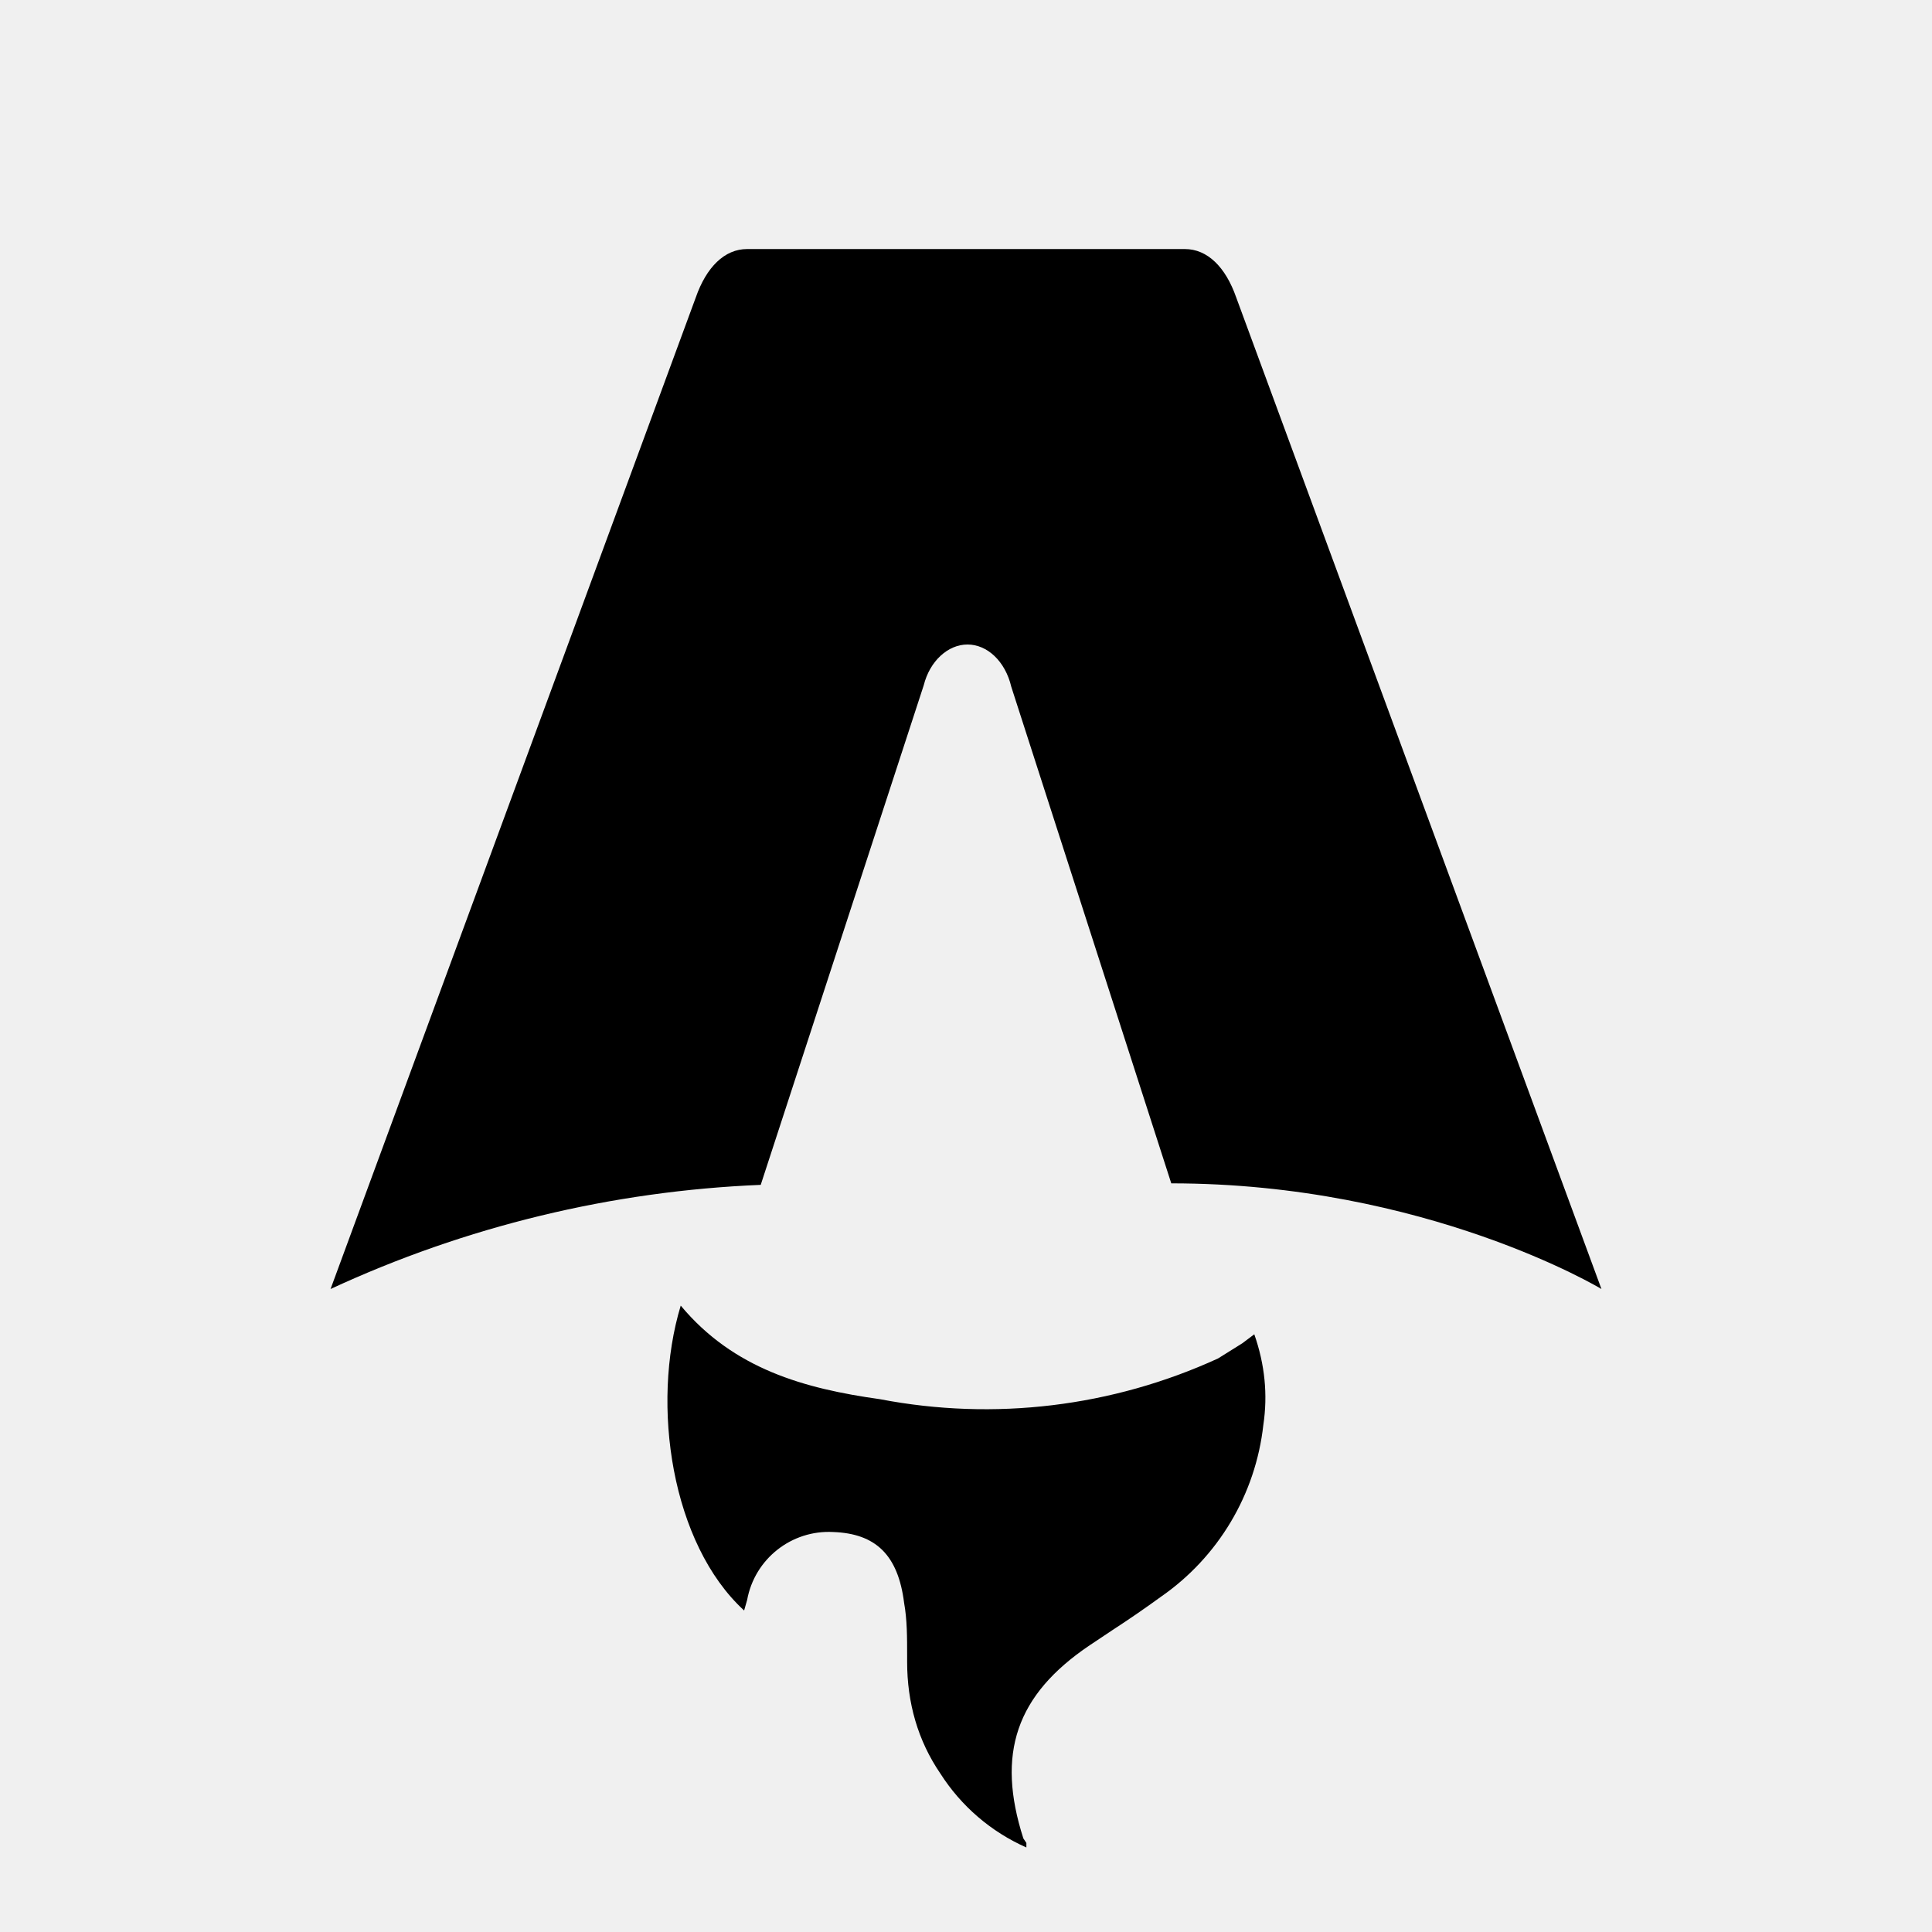
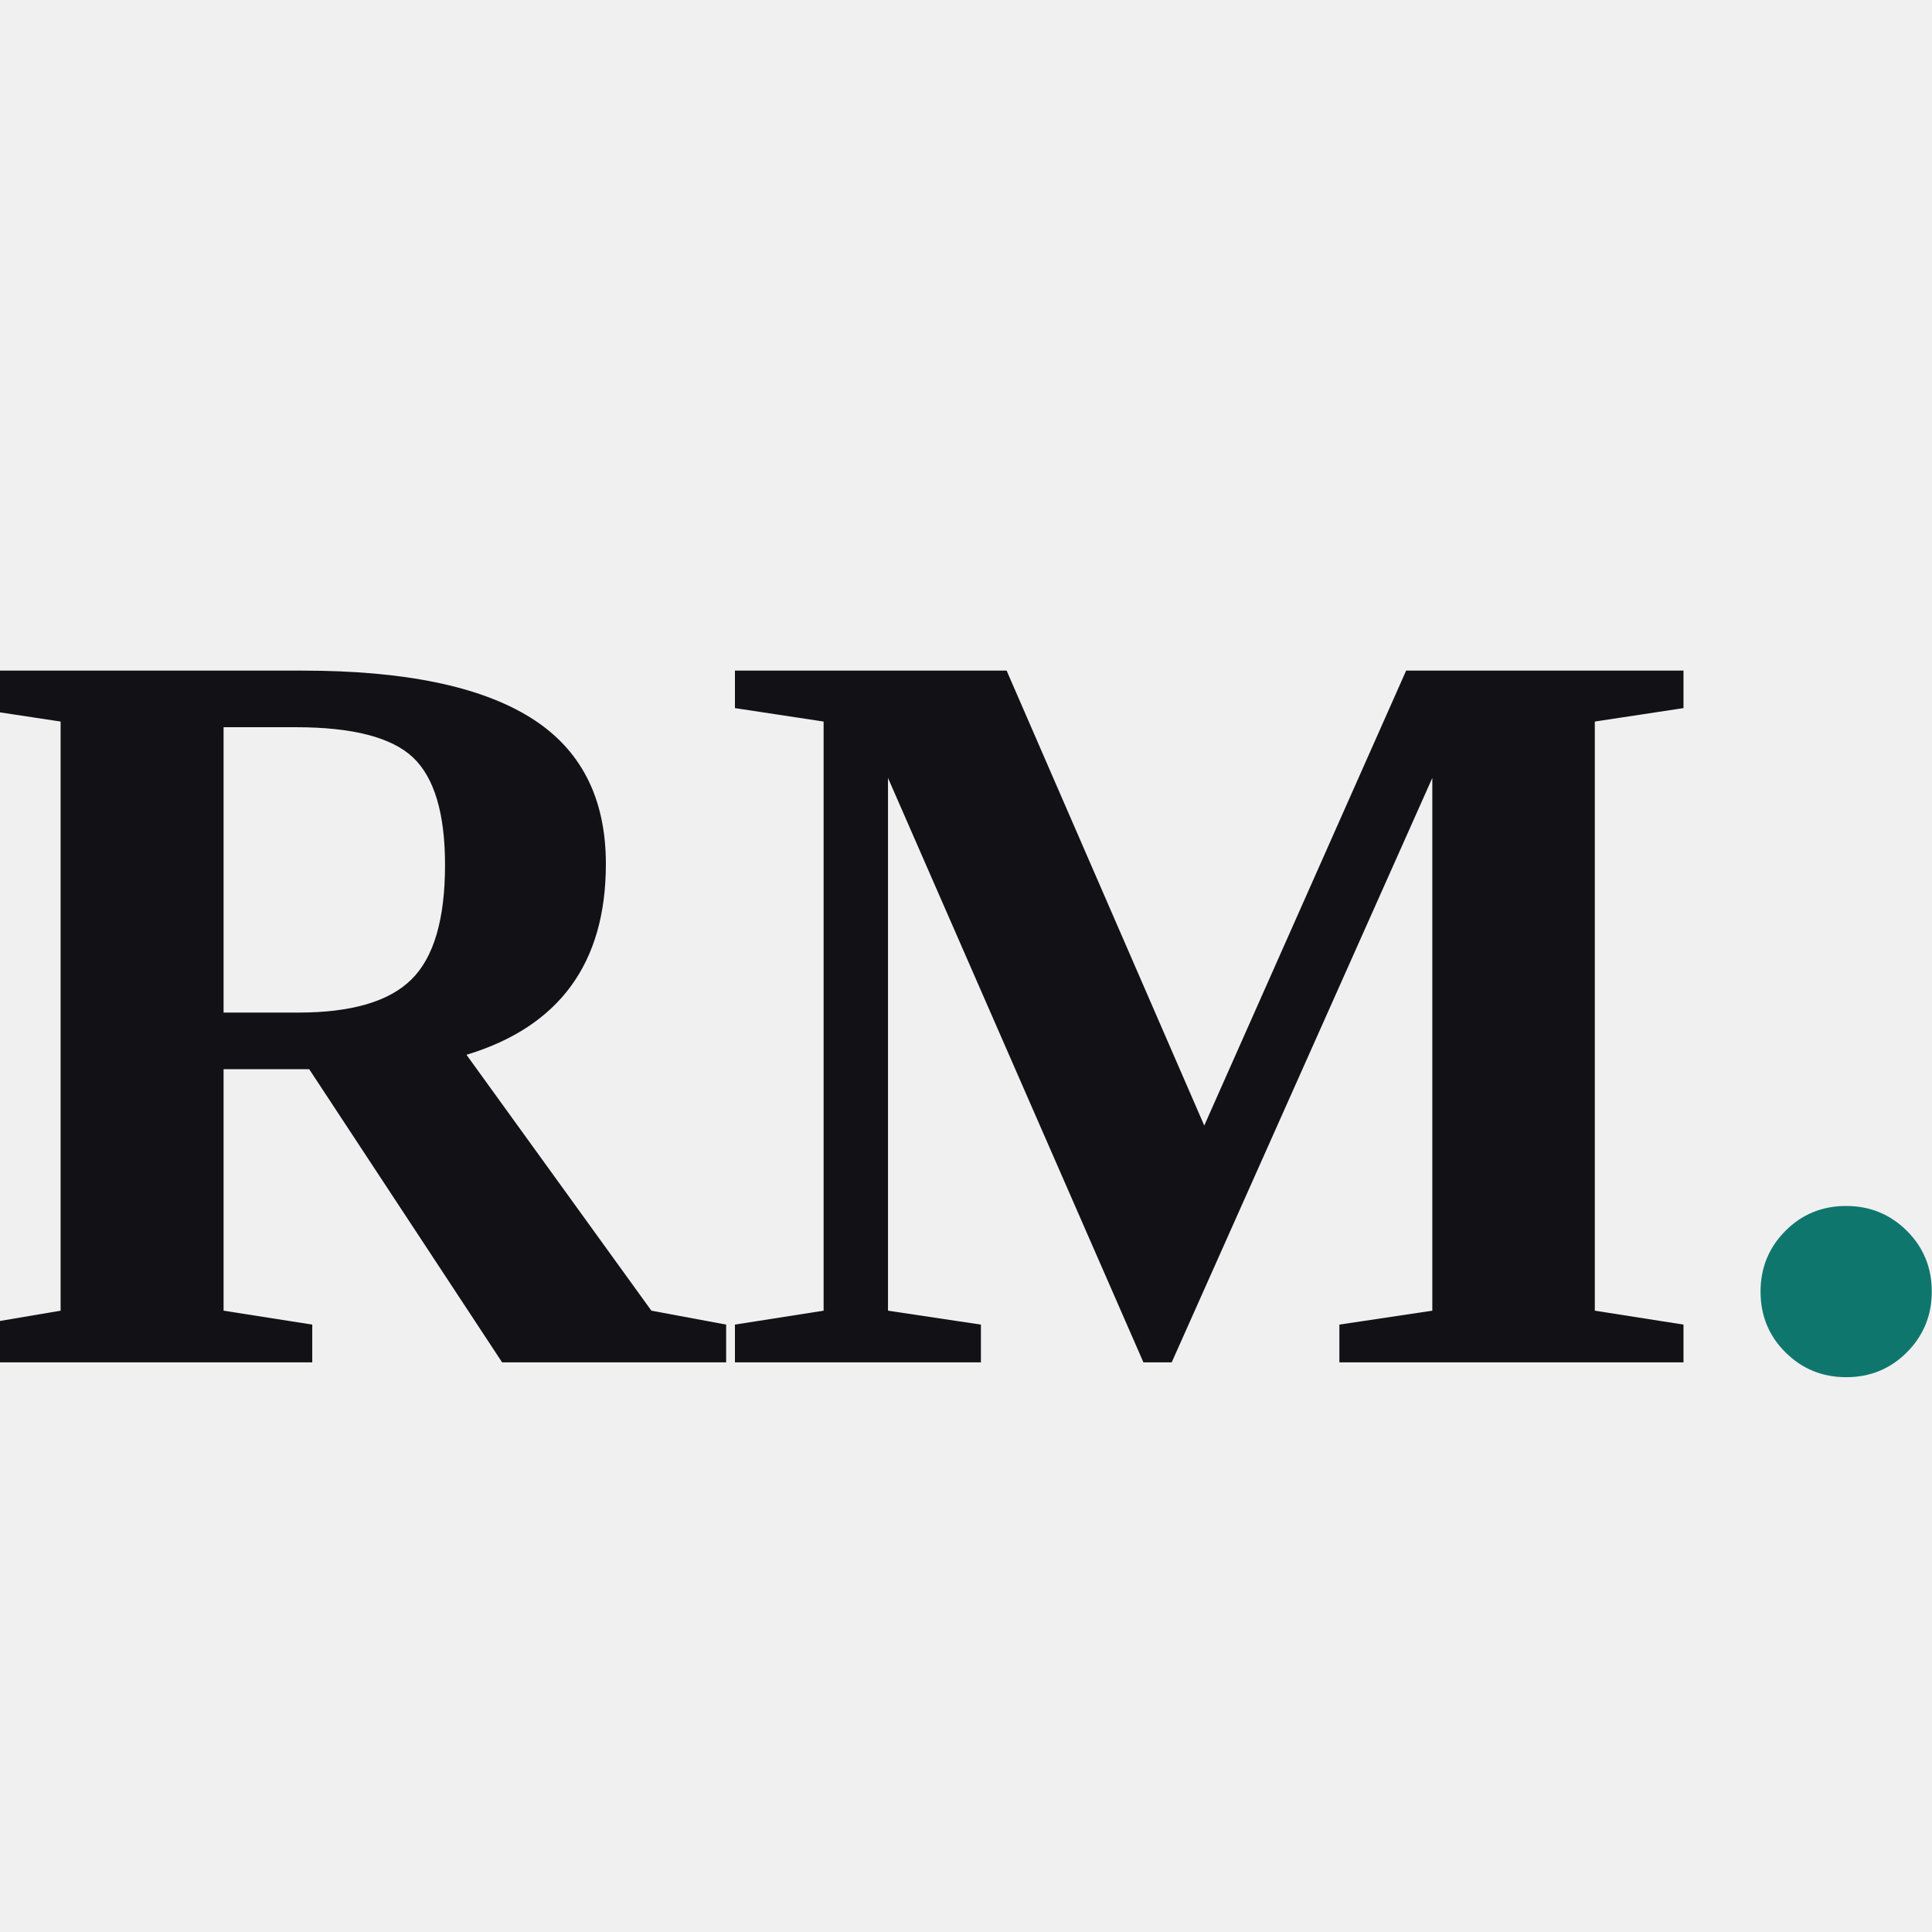
- <svg xmlns="http://www.w3.org/2000/svg" fill="none" viewBox="0 0 128 128">
-   <path d="M50.4 78.5a75.1 75.1 0 0 0-28.5 6.9l24.2-65.7c.7-2 1.9-3.2 3.4-3.2h29c1.5 0 2.7 1.2 3.4 3.2l24.2 65.7s-11.6-7-28.5-7L67 45.5c-.4-1.7-1.6-2.8-2.9-2.8-1.3 0-2.5 1.1-2.9 2.7L50.4 78.5Zm-1.1 28.2Zm-4.2-20.2c-2 6.6-.6 15.8 4.2 20.2a17.5 17.5 0 0 1 .2-.7 5.5 5.5 0 0 1 5.7-4.5c2.8.1 4.3 1.5 4.7 4.7.2 1.1.2 2.3.2 3.5v.4c0 2.7.7 5.2 2.2 7.4a13 13 0 0 0 5.7 4.9v-.3l-.2-.3c-1.8-5.6-.5-9.5 4.4-12.8l1.5-1a73 73 0 0 0 3.2-2.2 16 16 0 0 0 6.8-11.4c.3-2 .1-4-.6-6l-.8.6-1.6 1a37 37 0 0 1-22.4 2.7c-5-.7-9.7-2-13.2-6.2Z" />
+ <svg xmlns="http://www.w3.org/2000/svg" viewBox="0 0 128 128">
  <style>
-         path { fill: #000; }
+         .text { 
+             font-family: ui-serif, Georgia, Cambria, "Times New Roman", Times, serif; 
+             font-weight: 700; 
+             font-size: 70px; 
+             fill: #121216; 
+         }
+         .dot { 
+             fill: #0f766e; 
+         }
        @media (prefers-color-scheme: dark) {
-             path { fill: #FFF; }
+             .text { fill: #f0f0f4; }
+             .dot { fill: #2dd4bf; }
        }
    </style>
+   <text x="50%" y="55%" dominant-baseline="middle" text-anchor="middle" class="text">RM<tspan class="dot">.</tspan>
+   </text>
</svg>
